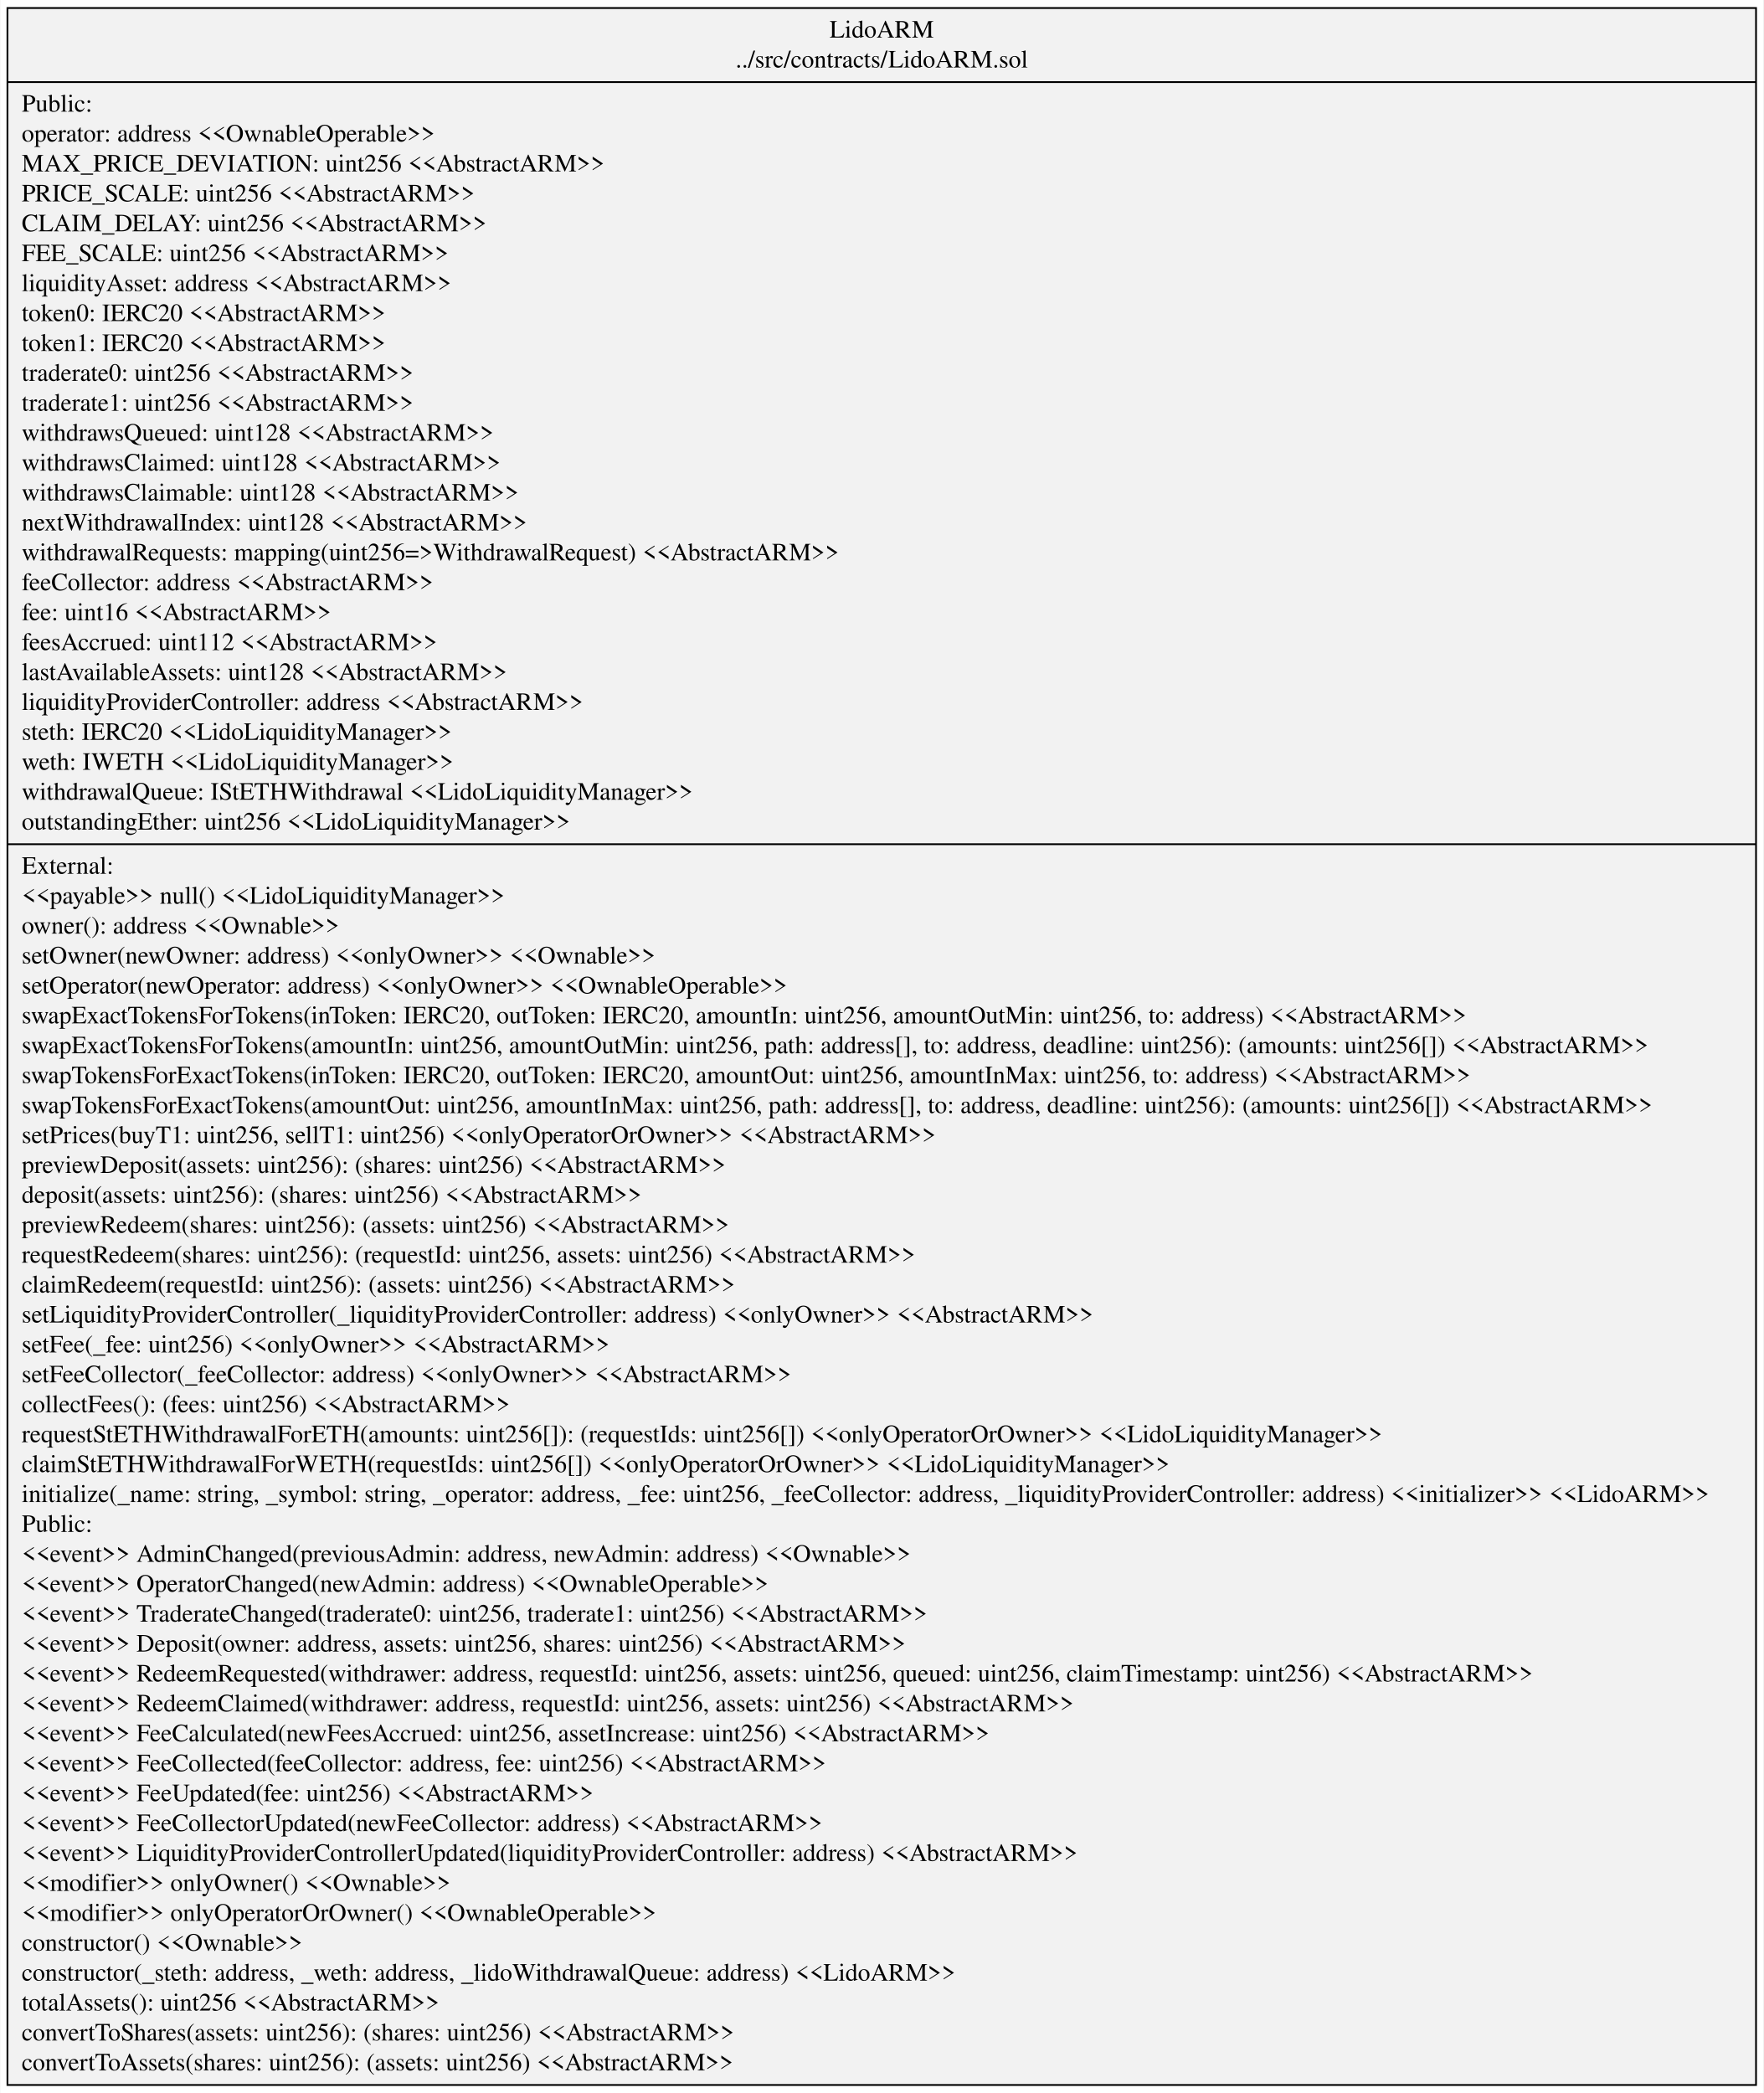
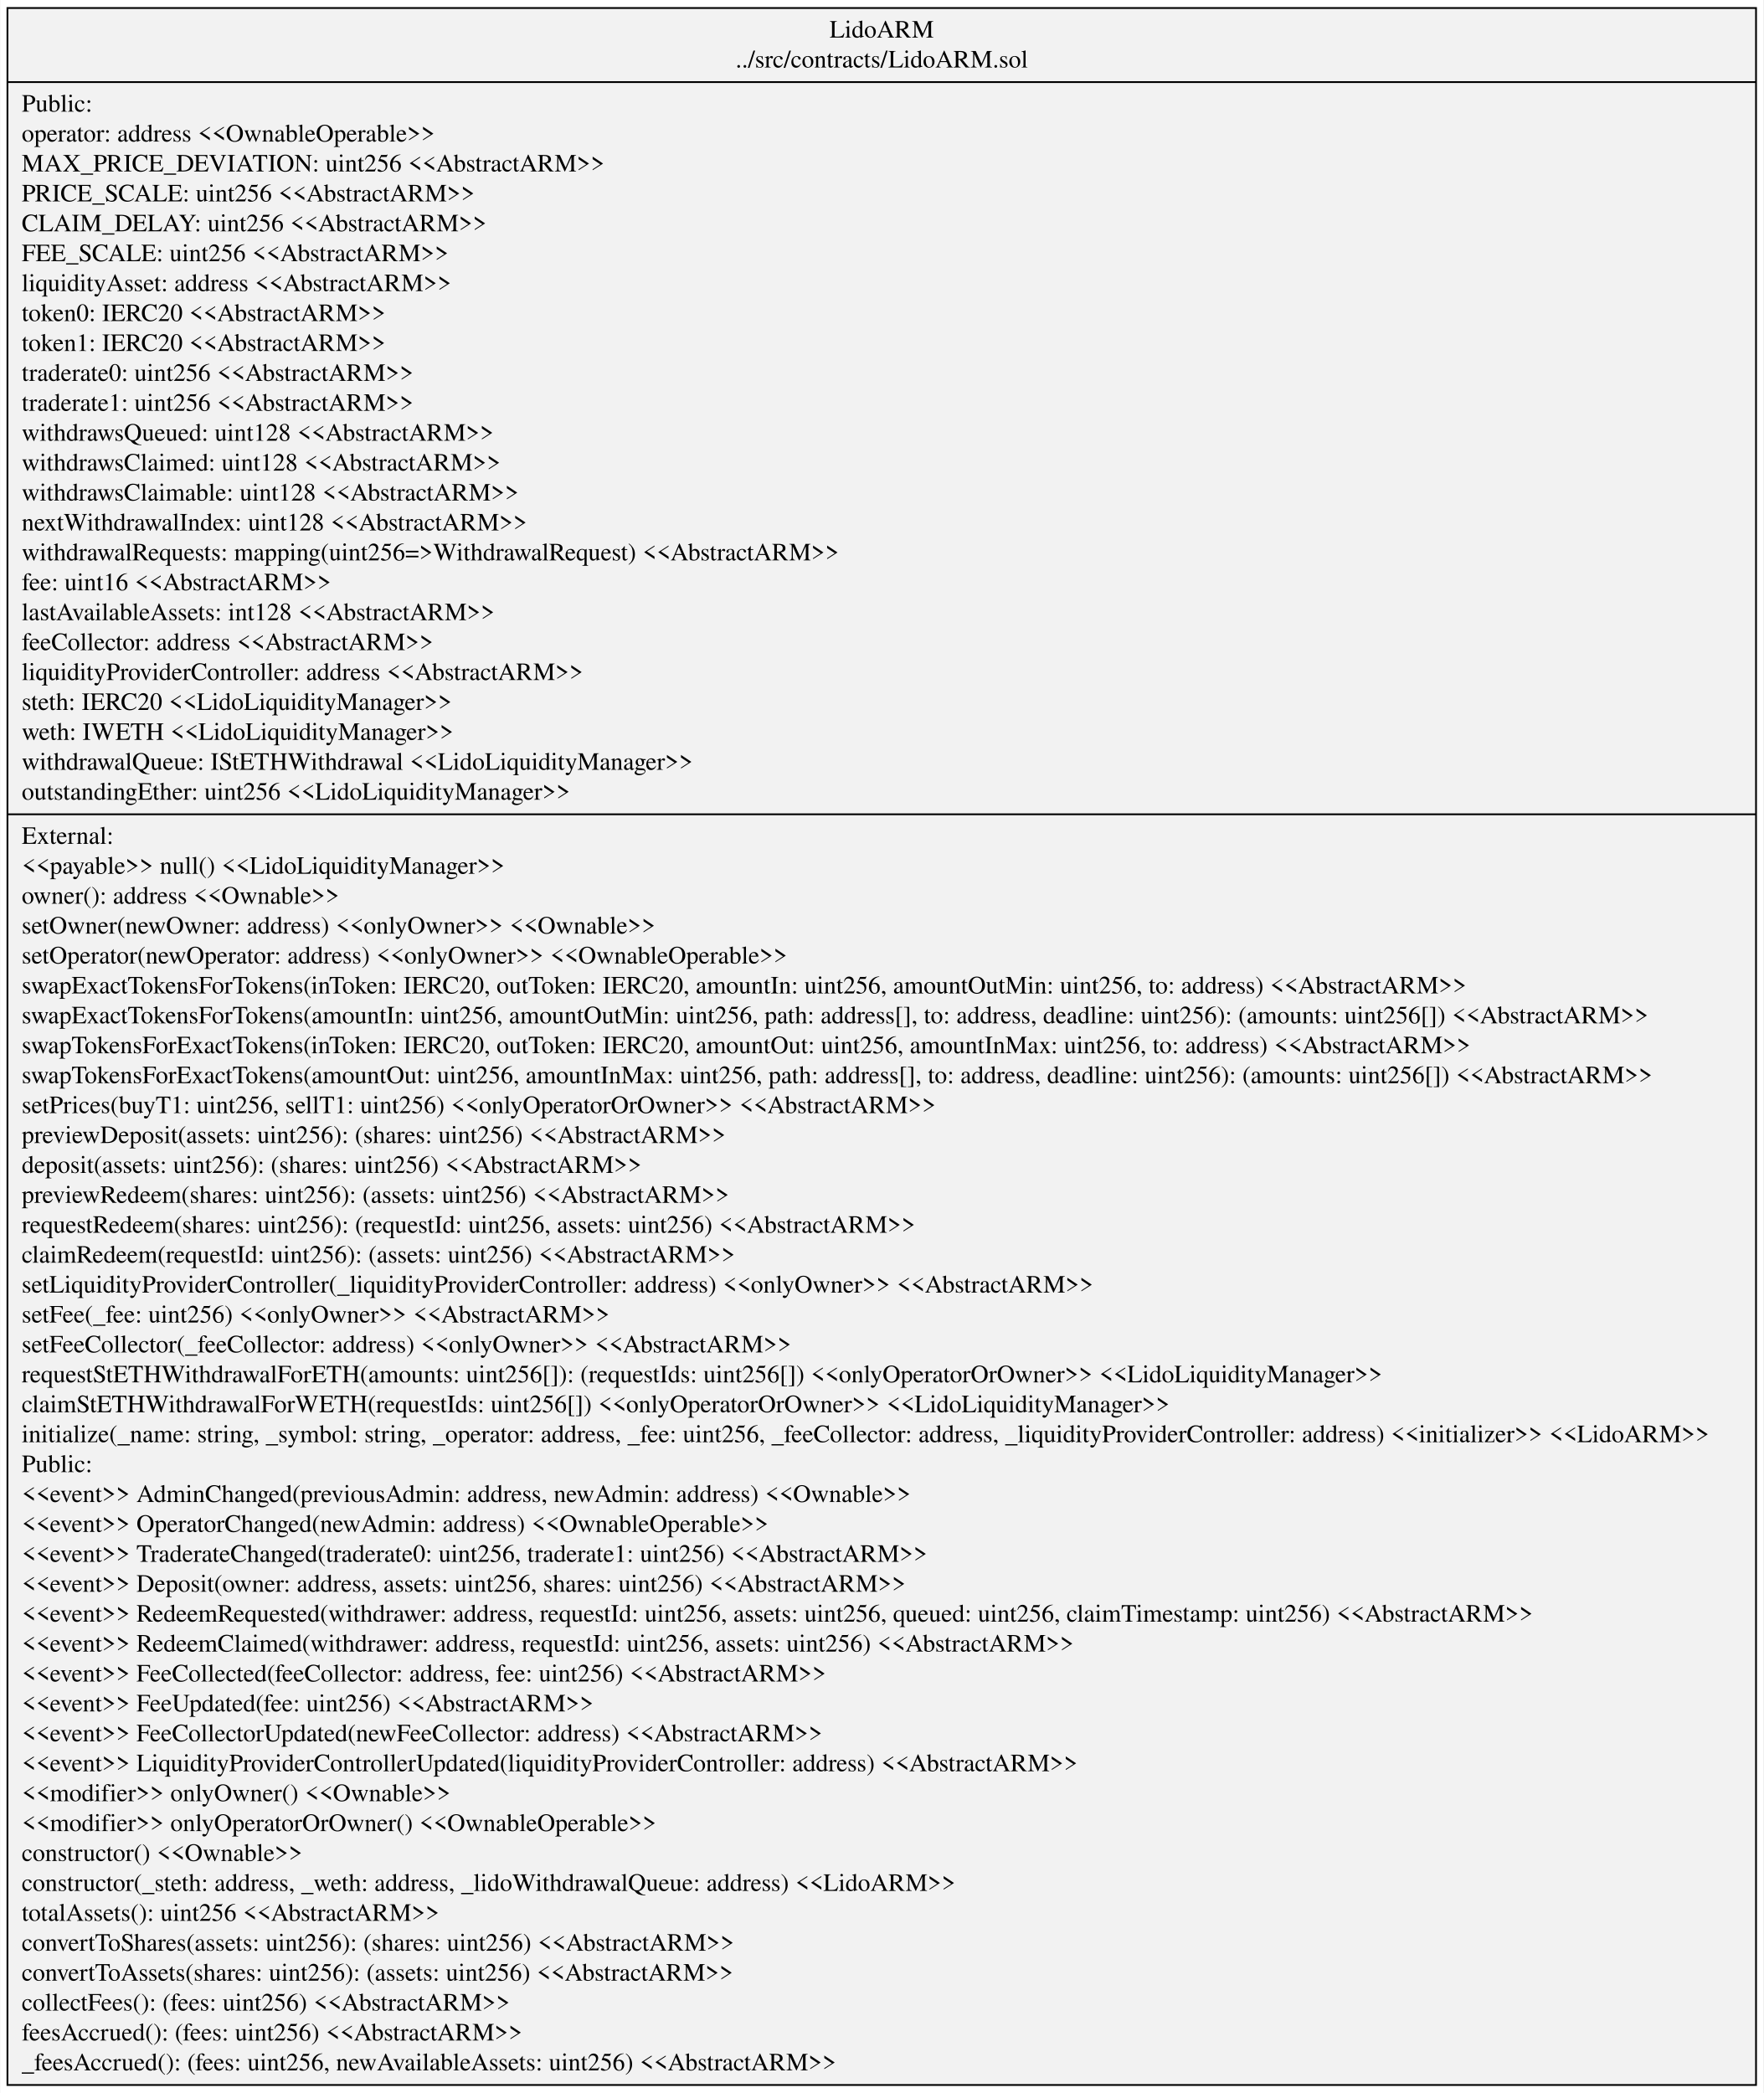
<svg xmlns="http://www.w3.org/2000/svg" width="990pt" height="1175pt" viewBox="0.00 0.00 989.97 1175.40">
  <g id="graph0" class="graph" transform="scale(1 1) rotate(0) translate(4 1171.4)">
    <polygon fill="white" stroke="transparent" points="-4,4 -4,-1171.4 985.97,-1171.4 985.97,4 -4,4" />
    <g id="node1" class="node">
      <polygon fill="#f2f2f2" stroke="black" points="0,-0.5 0,-1166.9 981.97,-1166.9 981.97,-0.5 0,-0.5" />
      <text text-anchor="middle" x="490.99" y="-1150.3" font-family="Times,serif" font-size="14.00">LidoARM</text>
      <text text-anchor="middle" x="490.99" y="-1133.5" font-family="Times,serif" font-size="14.00">../src/contracts/LidoARM.sol</text>
      <polyline fill="none" stroke="black" points="0,-1125.3 981.97,-1125.3 " />
      <text text-anchor="start" x="8" y="-1108.7" font-family="Times,serif" font-size="14.00">Public:</text>
      <text text-anchor="start" x="8" y="-1091.9" font-family="Times,serif" font-size="14.00">   operator: address &lt;&lt;OwnableOperable&gt;&gt;</text>
      <text text-anchor="start" x="8" y="-1075.1" font-family="Times,serif" font-size="14.00">   MAX_PRICE_DEVIATION: uint256 &lt;&lt;AbstractARM&gt;&gt;</text>
      <text text-anchor="start" x="8" y="-1058.3" font-family="Times,serif" font-size="14.00">   PRICE_SCALE: uint256 &lt;&lt;AbstractARM&gt;&gt;</text>
      <text text-anchor="start" x="8" y="-1041.5" font-family="Times,serif" font-size="14.00">   CLAIM_DELAY: uint256 &lt;&lt;AbstractARM&gt;&gt;</text>
      <text text-anchor="start" x="8" y="-1024.7" font-family="Times,serif" font-size="14.00">   FEE_SCALE: uint256 &lt;&lt;AbstractARM&gt;&gt;</text>
      <text text-anchor="start" x="8" y="-1007.9" font-family="Times,serif" font-size="14.00">   liquidityAsset: address &lt;&lt;AbstractARM&gt;&gt;</text>
      <text text-anchor="start" x="8" y="-991.1" font-family="Times,serif" font-size="14.00">   token0: IERC20 &lt;&lt;AbstractARM&gt;&gt;</text>
      <text text-anchor="start" x="8" y="-974.3" font-family="Times,serif" font-size="14.00">   token1: IERC20 &lt;&lt;AbstractARM&gt;&gt;</text>
      <text text-anchor="start" x="8" y="-957.5" font-family="Times,serif" font-size="14.00">   traderate0: uint256 &lt;&lt;AbstractARM&gt;&gt;</text>
      <text text-anchor="start" x="8" y="-940.7" font-family="Times,serif" font-size="14.00">   traderate1: uint256 &lt;&lt;AbstractARM&gt;&gt;</text>
      <text text-anchor="start" x="8" y="-923.9" font-family="Times,serif" font-size="14.00">   withdrawsQueued: uint128 &lt;&lt;AbstractARM&gt;&gt;</text>
      <text text-anchor="start" x="8" y="-907.1" font-family="Times,serif" font-size="14.00">   withdrawsClaimed: uint128 &lt;&lt;AbstractARM&gt;&gt;</text>
      <text text-anchor="start" x="8" y="-890.3" font-family="Times,serif" font-size="14.00">   withdrawsClaimable: uint128 &lt;&lt;AbstractARM&gt;&gt;</text>
      <text text-anchor="start" x="8" y="-873.5" font-family="Times,serif" font-size="14.00">   nextWithdrawalIndex: uint128 &lt;&lt;AbstractARM&gt;&gt;</text>
      <text text-anchor="start" x="8" y="-856.7" font-family="Times,serif" font-size="14.00">   withdrawalRequests: mapping(uint256=&gt;WithdrawalRequest) &lt;&lt;AbstractARM&gt;&gt;</text>
-       <text text-anchor="start" x="8" y="-839.9" font-family="Times,serif" font-size="14.00">   feeCollector: address &lt;&lt;AbstractARM&gt;&gt;</text>
-       <text text-anchor="start" x="8" y="-823.1" font-family="Times,serif" font-size="14.00">   fee: uint16 &lt;&lt;AbstractARM&gt;&gt;</text>
-       <text text-anchor="start" x="8" y="-806.3" font-family="Times,serif" font-size="14.00">   feesAccrued: uint112 &lt;&lt;AbstractARM&gt;&gt;</text>
-       <text text-anchor="start" x="8" y="-789.5" font-family="Times,serif" font-size="14.00">   lastAvailableAssets: uint128 &lt;&lt;AbstractARM&gt;&gt;</text>
-       <text text-anchor="start" x="8" y="-772.7" font-family="Times,serif" font-size="14.00">   liquidityProviderController: address &lt;&lt;AbstractARM&gt;&gt;</text>
-       <text text-anchor="start" x="8" y="-755.9" font-family="Times,serif" font-size="14.00">   steth: IERC20 &lt;&lt;LidoLiquidityManager&gt;&gt;</text>
-       <text text-anchor="start" x="8" y="-739.1" font-family="Times,serif" font-size="14.00">   weth: IWETH &lt;&lt;LidoLiquidityManager&gt;&gt;</text>
-       <text text-anchor="start" x="8" y="-722.3" font-family="Times,serif" font-size="14.00">   withdrawalQueue: IStETHWithdrawal &lt;&lt;LidoLiquidityManager&gt;&gt;</text>
-       <text text-anchor="start" x="8" y="-705.5" font-family="Times,serif" font-size="14.00">   outstandingEther: uint256 &lt;&lt;LidoLiquidityManager&gt;&gt;</text>
-       <polyline fill="none" stroke="black" points="0,-697.3 981.97,-697.3 " />
-       <text text-anchor="start" x="8" y="-680.7" font-family="Times,serif" font-size="14.00">External:</text>
-       <text text-anchor="start" x="8" y="-663.9" font-family="Times,serif" font-size="14.00">    &lt;&lt;payable&gt;&gt; null() &lt;&lt;LidoLiquidityManager&gt;&gt;</text>
-       <text text-anchor="start" x="8" y="-647.1" font-family="Times,serif" font-size="14.00">    owner(): address &lt;&lt;Ownable&gt;&gt;</text>
-       <text text-anchor="start" x="8" y="-630.3" font-family="Times,serif" font-size="14.00">    setOwner(newOwner: address) &lt;&lt;onlyOwner&gt;&gt; &lt;&lt;Ownable&gt;&gt;</text>
-       <text text-anchor="start" x="8" y="-613.5" font-family="Times,serif" font-size="14.00">    setOperator(newOperator: address) &lt;&lt;onlyOwner&gt;&gt; &lt;&lt;OwnableOperable&gt;&gt;</text>
-       <text text-anchor="start" x="8" y="-596.7" font-family="Times,serif" font-size="14.00">    swapExactTokensForTokens(inToken: IERC20, outToken: IERC20, amountIn: uint256, amountOutMin: uint256, to: address) &lt;&lt;AbstractARM&gt;&gt;</text>
-       <text text-anchor="start" x="8" y="-579.9" font-family="Times,serif" font-size="14.00">    swapExactTokensForTokens(amountIn: uint256, amountOutMin: uint256, path: address[], to: address, deadline: uint256): (amounts: uint256[]) &lt;&lt;AbstractARM&gt;&gt;</text>
-       <text text-anchor="start" x="8" y="-563.1" font-family="Times,serif" font-size="14.00">    swapTokensForExactTokens(inToken: IERC20, outToken: IERC20, amountOut: uint256, amountInMax: uint256, to: address) &lt;&lt;AbstractARM&gt;&gt;</text>
-       <text text-anchor="start" x="8" y="-546.3" font-family="Times,serif" font-size="14.00">    swapTokensForExactTokens(amountOut: uint256, amountInMax: uint256, path: address[], to: address, deadline: uint256): (amounts: uint256[]) &lt;&lt;AbstractARM&gt;&gt;</text>
-       <text text-anchor="start" x="8" y="-529.5" font-family="Times,serif" font-size="14.00">    setPrices(buyT1: uint256, sellT1: uint256) &lt;&lt;onlyOperatorOrOwner&gt;&gt; &lt;&lt;AbstractARM&gt;&gt;</text>
-       <text text-anchor="start" x="8" y="-512.7" font-family="Times,serif" font-size="14.00">    previewDeposit(assets: uint256): (shares: uint256) &lt;&lt;AbstractARM&gt;&gt;</text>
-       <text text-anchor="start" x="8" y="-495.9" font-family="Times,serif" font-size="14.00">    deposit(assets: uint256): (shares: uint256) &lt;&lt;AbstractARM&gt;&gt;</text>
-       <text text-anchor="start" x="8" y="-479.1" font-family="Times,serif" font-size="14.00">    previewRedeem(shares: uint256): (assets: uint256) &lt;&lt;AbstractARM&gt;&gt;</text>
-       <text text-anchor="start" x="8" y="-462.3" font-family="Times,serif" font-size="14.00">    requestRedeem(shares: uint256): (requestId: uint256, assets: uint256) &lt;&lt;AbstractARM&gt;&gt;</text>
-       <text text-anchor="start" x="8" y="-445.5" font-family="Times,serif" font-size="14.00">    claimRedeem(requestId: uint256): (assets: uint256) &lt;&lt;AbstractARM&gt;&gt;</text>
-       <text text-anchor="start" x="8" y="-428.7" font-family="Times,serif" font-size="14.00">    setLiquidityProviderController(_liquidityProviderController: address) &lt;&lt;onlyOwner&gt;&gt; &lt;&lt;AbstractARM&gt;&gt;</text>
-       <text text-anchor="start" x="8" y="-411.9" font-family="Times,serif" font-size="14.00">    setFee(_fee: uint256) &lt;&lt;onlyOwner&gt;&gt; &lt;&lt;AbstractARM&gt;&gt;</text>
-       <text text-anchor="start" x="8" y="-395.1" font-family="Times,serif" font-size="14.00">    setFeeCollector(_feeCollector: address) &lt;&lt;onlyOwner&gt;&gt; &lt;&lt;AbstractARM&gt;&gt;</text>
-       <text text-anchor="start" x="8" y="-378.3" font-family="Times,serif" font-size="14.00">    collectFees(): (fees: uint256) &lt;&lt;AbstractARM&gt;&gt;</text>
-       <text text-anchor="start" x="8" y="-361.5" font-family="Times,serif" font-size="14.00">    requestStETHWithdrawalForETH(amounts: uint256[]): (requestIds: uint256[]) &lt;&lt;onlyOperatorOrOwner&gt;&gt; &lt;&lt;LidoLiquidityManager&gt;&gt;</text>
-       <text text-anchor="start" x="8" y="-344.7" font-family="Times,serif" font-size="14.00">    claimStETHWithdrawalForWETH(requestIds: uint256[]) &lt;&lt;onlyOperatorOrOwner&gt;&gt; &lt;&lt;LidoLiquidityManager&gt;&gt;</text>
-       <text text-anchor="start" x="8" y="-327.9" font-family="Times,serif" font-size="14.00">    initialize(_name: string, _symbol: string, _operator: address, _fee: uint256, _feeCollector: address, _liquidityProviderController: address) &lt;&lt;initializer&gt;&gt; &lt;&lt;LidoARM&gt;&gt;</text>
-       <text text-anchor="start" x="8" y="-311.1" font-family="Times,serif" font-size="14.00">Public:</text>
-       <text text-anchor="start" x="8" y="-294.3" font-family="Times,serif" font-size="14.00">    &lt;&lt;event&gt;&gt; AdminChanged(previousAdmin: address, newAdmin: address) &lt;&lt;Ownable&gt;&gt;</text>
-       <text text-anchor="start" x="8" y="-277.5" font-family="Times,serif" font-size="14.00">    &lt;&lt;event&gt;&gt; OperatorChanged(newAdmin: address) &lt;&lt;OwnableOperable&gt;&gt;</text>
-       <text text-anchor="start" x="8" y="-260.7" font-family="Times,serif" font-size="14.00">    &lt;&lt;event&gt;&gt; TraderateChanged(traderate0: uint256, traderate1: uint256) &lt;&lt;AbstractARM&gt;&gt;</text>
-       <text text-anchor="start" x="8" y="-243.9" font-family="Times,serif" font-size="14.00">    &lt;&lt;event&gt;&gt; Deposit(owner: address, assets: uint256, shares: uint256) &lt;&lt;AbstractARM&gt;&gt;</text>
-       <text text-anchor="start" x="8" y="-227.1" font-family="Times,serif" font-size="14.00">    &lt;&lt;event&gt;&gt; RedeemRequested(withdrawer: address, requestId: uint256, assets: uint256, queued: uint256, claimTimestamp: uint256) &lt;&lt;AbstractARM&gt;&gt;</text>
-       <text text-anchor="start" x="8" y="-210.3" font-family="Times,serif" font-size="14.00">    &lt;&lt;event&gt;&gt; RedeemClaimed(withdrawer: address, requestId: uint256, assets: uint256) &lt;&lt;AbstractARM&gt;&gt;</text>
-       <text text-anchor="start" x="8" y="-193.5" font-family="Times,serif" font-size="14.00">    &lt;&lt;event&gt;&gt; FeeCalculated(newFeesAccrued: uint256, assetIncrease: uint256) &lt;&lt;AbstractARM&gt;&gt;</text>
-       <text text-anchor="start" x="8" y="-176.7" font-family="Times,serif" font-size="14.00">    &lt;&lt;event&gt;&gt; FeeCollected(feeCollector: address, fee: uint256) &lt;&lt;AbstractARM&gt;&gt;</text>
-       <text text-anchor="start" x="8" y="-159.9" font-family="Times,serif" font-size="14.00">    &lt;&lt;event&gt;&gt; FeeUpdated(fee: uint256) &lt;&lt;AbstractARM&gt;&gt;</text>
-       <text text-anchor="start" x="8" y="-143.1" font-family="Times,serif" font-size="14.00">    &lt;&lt;event&gt;&gt; FeeCollectorUpdated(newFeeCollector: address) &lt;&lt;AbstractARM&gt;&gt;</text>
-       <text text-anchor="start" x="8" y="-126.3" font-family="Times,serif" font-size="14.00">    &lt;&lt;event&gt;&gt; LiquidityProviderControllerUpdated(liquidityProviderController: address) &lt;&lt;AbstractARM&gt;&gt;</text>
-       <text text-anchor="start" x="8" y="-109.5" font-family="Times,serif" font-size="14.00">    &lt;&lt;modifier&gt;&gt; onlyOwner() &lt;&lt;Ownable&gt;&gt;</text>
-       <text text-anchor="start" x="8" y="-92.7" font-family="Times,serif" font-size="14.00">    &lt;&lt;modifier&gt;&gt; onlyOperatorOrOwner() &lt;&lt;OwnableOperable&gt;&gt;</text>
-       <text text-anchor="start" x="8" y="-75.9" font-family="Times,serif" font-size="14.00">    constructor() &lt;&lt;Ownable&gt;&gt;</text>
-       <text text-anchor="start" x="8" y="-59.1" font-family="Times,serif" font-size="14.00">    constructor(_steth: address, _weth: address, _lidoWithdrawalQueue: address) &lt;&lt;LidoARM&gt;&gt;</text>
-       <text text-anchor="start" x="8" y="-42.3" font-family="Times,serif" font-size="14.00">    totalAssets(): uint256 &lt;&lt;AbstractARM&gt;&gt;</text>
-       <text text-anchor="start" x="8" y="-25.5" font-family="Times,serif" font-size="14.00">    convertToShares(assets: uint256): (shares: uint256) &lt;&lt;AbstractARM&gt;&gt;</text>
-       <text text-anchor="start" x="8" y="-8.7" font-family="Times,serif" font-size="14.00">    convertToAssets(shares: uint256): (assets: uint256) &lt;&lt;AbstractARM&gt;&gt;</text>
+       <text text-anchor="start" x="8" y="-839.9" font-family="Times,serif" font-size="14.00">   fee: uint16 &lt;&lt;AbstractARM&gt;&gt;</text>
+       <text text-anchor="start" x="8" y="-823.1" font-family="Times,serif" font-size="14.00">   lastAvailableAssets: int128 &lt;&lt;AbstractARM&gt;&gt;</text>
+       <text text-anchor="start" x="8" y="-806.3" font-family="Times,serif" font-size="14.00">   feeCollector: address &lt;&lt;AbstractARM&gt;&gt;</text>
+       <text text-anchor="start" x="8" y="-789.5" font-family="Times,serif" font-size="14.00">   liquidityProviderController: address &lt;&lt;AbstractARM&gt;&gt;</text>
+       <text text-anchor="start" x="8" y="-772.7" font-family="Times,serif" font-size="14.00">   steth: IERC20 &lt;&lt;LidoLiquidityManager&gt;&gt;</text>
+       <text text-anchor="start" x="8" y="-755.9" font-family="Times,serif" font-size="14.00">   weth: IWETH &lt;&lt;LidoLiquidityManager&gt;&gt;</text>
+       <text text-anchor="start" x="8" y="-739.1" font-family="Times,serif" font-size="14.00">   withdrawalQueue: IStETHWithdrawal &lt;&lt;LidoLiquidityManager&gt;&gt;</text>
+       <text text-anchor="start" x="8" y="-722.3" font-family="Times,serif" font-size="14.00">   outstandingEther: uint256 &lt;&lt;LidoLiquidityManager&gt;&gt;</text>
+       <polyline fill="none" stroke="black" points="0,-714.1 981.97,-714.1 " />
+       <text text-anchor="start" x="8" y="-697.5" font-family="Times,serif" font-size="14.00">External:</text>
+       <text text-anchor="start" x="8" y="-680.7" font-family="Times,serif" font-size="14.00">    &lt;&lt;payable&gt;&gt; null() &lt;&lt;LidoLiquidityManager&gt;&gt;</text>
+       <text text-anchor="start" x="8" y="-663.9" font-family="Times,serif" font-size="14.00">    owner(): address &lt;&lt;Ownable&gt;&gt;</text>
+       <text text-anchor="start" x="8" y="-647.1" font-family="Times,serif" font-size="14.00">    setOwner(newOwner: address) &lt;&lt;onlyOwner&gt;&gt; &lt;&lt;Ownable&gt;&gt;</text>
+       <text text-anchor="start" x="8" y="-630.3" font-family="Times,serif" font-size="14.00">    setOperator(newOperator: address) &lt;&lt;onlyOwner&gt;&gt; &lt;&lt;OwnableOperable&gt;&gt;</text>
+       <text text-anchor="start" x="8" y="-613.5" font-family="Times,serif" font-size="14.00">    swapExactTokensForTokens(inToken: IERC20, outToken: IERC20, amountIn: uint256, amountOutMin: uint256, to: address) &lt;&lt;AbstractARM&gt;&gt;</text>
+       <text text-anchor="start" x="8" y="-596.7" font-family="Times,serif" font-size="14.00">    swapExactTokensForTokens(amountIn: uint256, amountOutMin: uint256, path: address[], to: address, deadline: uint256): (amounts: uint256[]) &lt;&lt;AbstractARM&gt;&gt;</text>
+       <text text-anchor="start" x="8" y="-579.9" font-family="Times,serif" font-size="14.00">    swapTokensForExactTokens(inToken: IERC20, outToken: IERC20, amountOut: uint256, amountInMax: uint256, to: address) &lt;&lt;AbstractARM&gt;&gt;</text>
+       <text text-anchor="start" x="8" y="-563.1" font-family="Times,serif" font-size="14.00">    swapTokensForExactTokens(amountOut: uint256, amountInMax: uint256, path: address[], to: address, deadline: uint256): (amounts: uint256[]) &lt;&lt;AbstractARM&gt;&gt;</text>
+       <text text-anchor="start" x="8" y="-546.3" font-family="Times,serif" font-size="14.00">    setPrices(buyT1: uint256, sellT1: uint256) &lt;&lt;onlyOperatorOrOwner&gt;&gt; &lt;&lt;AbstractARM&gt;&gt;</text>
+       <text text-anchor="start" x="8" y="-529.5" font-family="Times,serif" font-size="14.00">    previewDeposit(assets: uint256): (shares: uint256) &lt;&lt;AbstractARM&gt;&gt;</text>
+       <text text-anchor="start" x="8" y="-512.7" font-family="Times,serif" font-size="14.00">    deposit(assets: uint256): (shares: uint256) &lt;&lt;AbstractARM&gt;&gt;</text>
+       <text text-anchor="start" x="8" y="-495.9" font-family="Times,serif" font-size="14.00">    previewRedeem(shares: uint256): (assets: uint256) &lt;&lt;AbstractARM&gt;&gt;</text>
+       <text text-anchor="start" x="8" y="-479.1" font-family="Times,serif" font-size="14.00">    requestRedeem(shares: uint256): (requestId: uint256, assets: uint256) &lt;&lt;AbstractARM&gt;&gt;</text>
+       <text text-anchor="start" x="8" y="-462.3" font-family="Times,serif" font-size="14.00">    claimRedeem(requestId: uint256): (assets: uint256) &lt;&lt;AbstractARM&gt;&gt;</text>
+       <text text-anchor="start" x="8" y="-445.5" font-family="Times,serif" font-size="14.00">    setLiquidityProviderController(_liquidityProviderController: address) &lt;&lt;onlyOwner&gt;&gt; &lt;&lt;AbstractARM&gt;&gt;</text>
+       <text text-anchor="start" x="8" y="-428.7" font-family="Times,serif" font-size="14.00">    setFee(_fee: uint256) &lt;&lt;onlyOwner&gt;&gt; &lt;&lt;AbstractARM&gt;&gt;</text>
+       <text text-anchor="start" x="8" y="-411.9" font-family="Times,serif" font-size="14.00">    setFeeCollector(_feeCollector: address) &lt;&lt;onlyOwner&gt;&gt; &lt;&lt;AbstractARM&gt;&gt;</text>
+       <text text-anchor="start" x="8" y="-395.1" font-family="Times,serif" font-size="14.00">    requestStETHWithdrawalForETH(amounts: uint256[]): (requestIds: uint256[]) &lt;&lt;onlyOperatorOrOwner&gt;&gt; &lt;&lt;LidoLiquidityManager&gt;&gt;</text>
+       <text text-anchor="start" x="8" y="-378.3" font-family="Times,serif" font-size="14.00">    claimStETHWithdrawalForWETH(requestIds: uint256[]) &lt;&lt;onlyOperatorOrOwner&gt;&gt; &lt;&lt;LidoLiquidityManager&gt;&gt;</text>
+       <text text-anchor="start" x="8" y="-361.5" font-family="Times,serif" font-size="14.00">    initialize(_name: string, _symbol: string, _operator: address, _fee: uint256, _feeCollector: address, _liquidityProviderController: address) &lt;&lt;initializer&gt;&gt; &lt;&lt;LidoARM&gt;&gt;</text>
+       <text text-anchor="start" x="8" y="-344.7" font-family="Times,serif" font-size="14.00">Public:</text>
+       <text text-anchor="start" x="8" y="-327.9" font-family="Times,serif" font-size="14.00">    &lt;&lt;event&gt;&gt; AdminChanged(previousAdmin: address, newAdmin: address) &lt;&lt;Ownable&gt;&gt;</text>
+       <text text-anchor="start" x="8" y="-311.1" font-family="Times,serif" font-size="14.00">    &lt;&lt;event&gt;&gt; OperatorChanged(newAdmin: address) &lt;&lt;OwnableOperable&gt;&gt;</text>
+       <text text-anchor="start" x="8" y="-294.3" font-family="Times,serif" font-size="14.00">    &lt;&lt;event&gt;&gt; TraderateChanged(traderate0: uint256, traderate1: uint256) &lt;&lt;AbstractARM&gt;&gt;</text>
+       <text text-anchor="start" x="8" y="-277.5" font-family="Times,serif" font-size="14.00">    &lt;&lt;event&gt;&gt; Deposit(owner: address, assets: uint256, shares: uint256) &lt;&lt;AbstractARM&gt;&gt;</text>
+       <text text-anchor="start" x="8" y="-260.7" font-family="Times,serif" font-size="14.00">    &lt;&lt;event&gt;&gt; RedeemRequested(withdrawer: address, requestId: uint256, assets: uint256, queued: uint256, claimTimestamp: uint256) &lt;&lt;AbstractARM&gt;&gt;</text>
+       <text text-anchor="start" x="8" y="-243.9" font-family="Times,serif" font-size="14.00">    &lt;&lt;event&gt;&gt; RedeemClaimed(withdrawer: address, requestId: uint256, assets: uint256) &lt;&lt;AbstractARM&gt;&gt;</text>
+       <text text-anchor="start" x="8" y="-227.1" font-family="Times,serif" font-size="14.00">    &lt;&lt;event&gt;&gt; FeeCollected(feeCollector: address, fee: uint256) &lt;&lt;AbstractARM&gt;&gt;</text>
+       <text text-anchor="start" x="8" y="-210.3" font-family="Times,serif" font-size="14.00">    &lt;&lt;event&gt;&gt; FeeUpdated(fee: uint256) &lt;&lt;AbstractARM&gt;&gt;</text>
+       <text text-anchor="start" x="8" y="-193.5" font-family="Times,serif" font-size="14.00">    &lt;&lt;event&gt;&gt; FeeCollectorUpdated(newFeeCollector: address) &lt;&lt;AbstractARM&gt;&gt;</text>
+       <text text-anchor="start" x="8" y="-176.7" font-family="Times,serif" font-size="14.00">    &lt;&lt;event&gt;&gt; LiquidityProviderControllerUpdated(liquidityProviderController: address) &lt;&lt;AbstractARM&gt;&gt;</text>
+       <text text-anchor="start" x="8" y="-159.9" font-family="Times,serif" font-size="14.00">    &lt;&lt;modifier&gt;&gt; onlyOwner() &lt;&lt;Ownable&gt;&gt;</text>
+       <text text-anchor="start" x="8" y="-143.1" font-family="Times,serif" font-size="14.00">    &lt;&lt;modifier&gt;&gt; onlyOperatorOrOwner() &lt;&lt;OwnableOperable&gt;&gt;</text>
+       <text text-anchor="start" x="8" y="-126.3" font-family="Times,serif" font-size="14.00">    constructor() &lt;&lt;Ownable&gt;&gt;</text>
+       <text text-anchor="start" x="8" y="-109.5" font-family="Times,serif" font-size="14.00">    constructor(_steth: address, _weth: address, _lidoWithdrawalQueue: address) &lt;&lt;LidoARM&gt;&gt;</text>
+       <text text-anchor="start" x="8" y="-92.7" font-family="Times,serif" font-size="14.00">    totalAssets(): uint256 &lt;&lt;AbstractARM&gt;&gt;</text>
+       <text text-anchor="start" x="8" y="-75.9" font-family="Times,serif" font-size="14.00">    convertToShares(assets: uint256): (shares: uint256) &lt;&lt;AbstractARM&gt;&gt;</text>
+       <text text-anchor="start" x="8" y="-59.1" font-family="Times,serif" font-size="14.00">    convertToAssets(shares: uint256): (assets: uint256) &lt;&lt;AbstractARM&gt;&gt;</text>
+       <text text-anchor="start" x="8" y="-42.3" font-family="Times,serif" font-size="14.00">    collectFees(): (fees: uint256) &lt;&lt;AbstractARM&gt;&gt;</text>
+       <text text-anchor="start" x="8" y="-25.5" font-family="Times,serif" font-size="14.00">    feesAccrued(): (fees: uint256) &lt;&lt;AbstractARM&gt;&gt;</text>
+       <text text-anchor="start" x="8" y="-8.7" font-family="Times,serif" font-size="14.00">    _feesAccrued(): (fees: uint256, newAvailableAssets: uint256) &lt;&lt;AbstractARM&gt;&gt;</text>
    </g>
  </g>
</svg>
